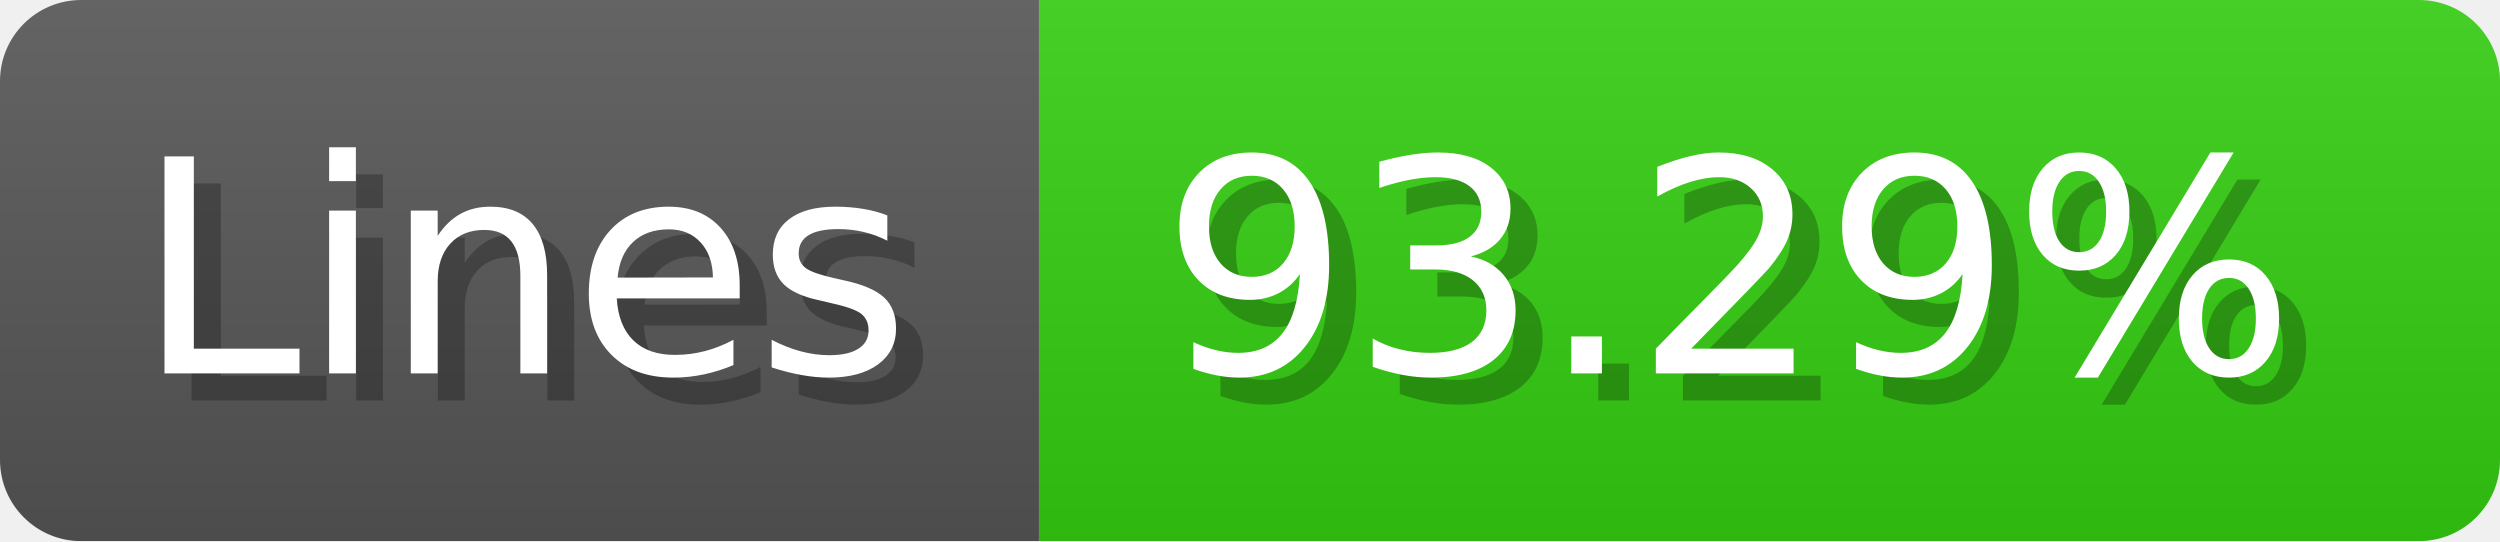
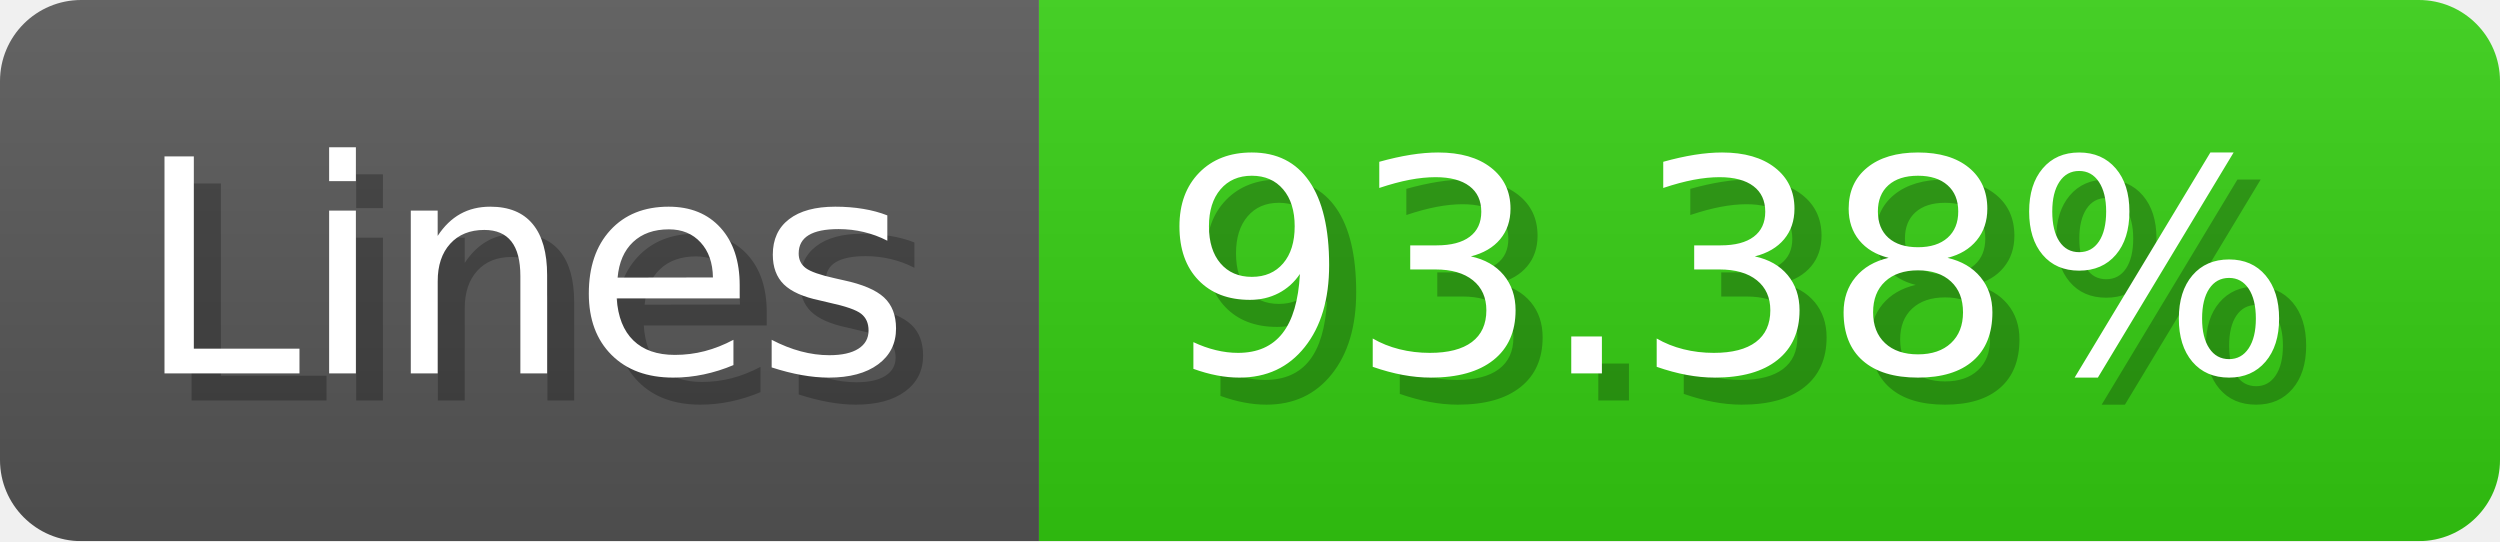
- <svg xmlns="http://www.w3.org/2000/svg" width="92.4" height="20" viewBox="0 0 924 200" role="img" aria-label="Lines: 93.29%">
+ <svg xmlns="http://www.w3.org/2000/svg" width="92.4" height="20" viewBox="0 0 924 200" role="img" aria-label="Lines: 93.38%">
  <linearGradient id="a" x2="0" y2="100%">
    <stop offset="0" stop-opacity=".1" stop-color="#EEE" />
    <stop offset="1" stop-opacity=".1" />
  </linearGradient>
  <mask id="m">
    <rect width="924" height="200" rx="30" fill="#FFF" />
  </mask>
  <g mask="url(#m)">
    <rect width="384" height="200" fill="#555" />
    <rect width="540" height="200" fill="#3C1" x="384" />
    <rect width="924" height="200" fill="url(#a)" />
  </g>
  <g aria-hidden="true" fill="#fff" text-anchor="start" font-family="Verdana,DejaVu Sans,sans-serif" font-size="110">
    <text x="60" y="148" textLength="284" fill="#000" opacity="0.25">Lines</text>
    <text x="50" y="138" textLength="284">Lines</text>
-     <text x="439" y="148" textLength="440" fill="#000" opacity="0.25">93.29%</text>
-     <text x="429" y="138" textLength="440">93.29%</text>
+     <text x="439" y="148" textLength="440" fill="#000" opacity="0.25">93.38%</text>
+     <text x="429" y="138" textLength="440">93.38%</text>
  </g>
</svg>
